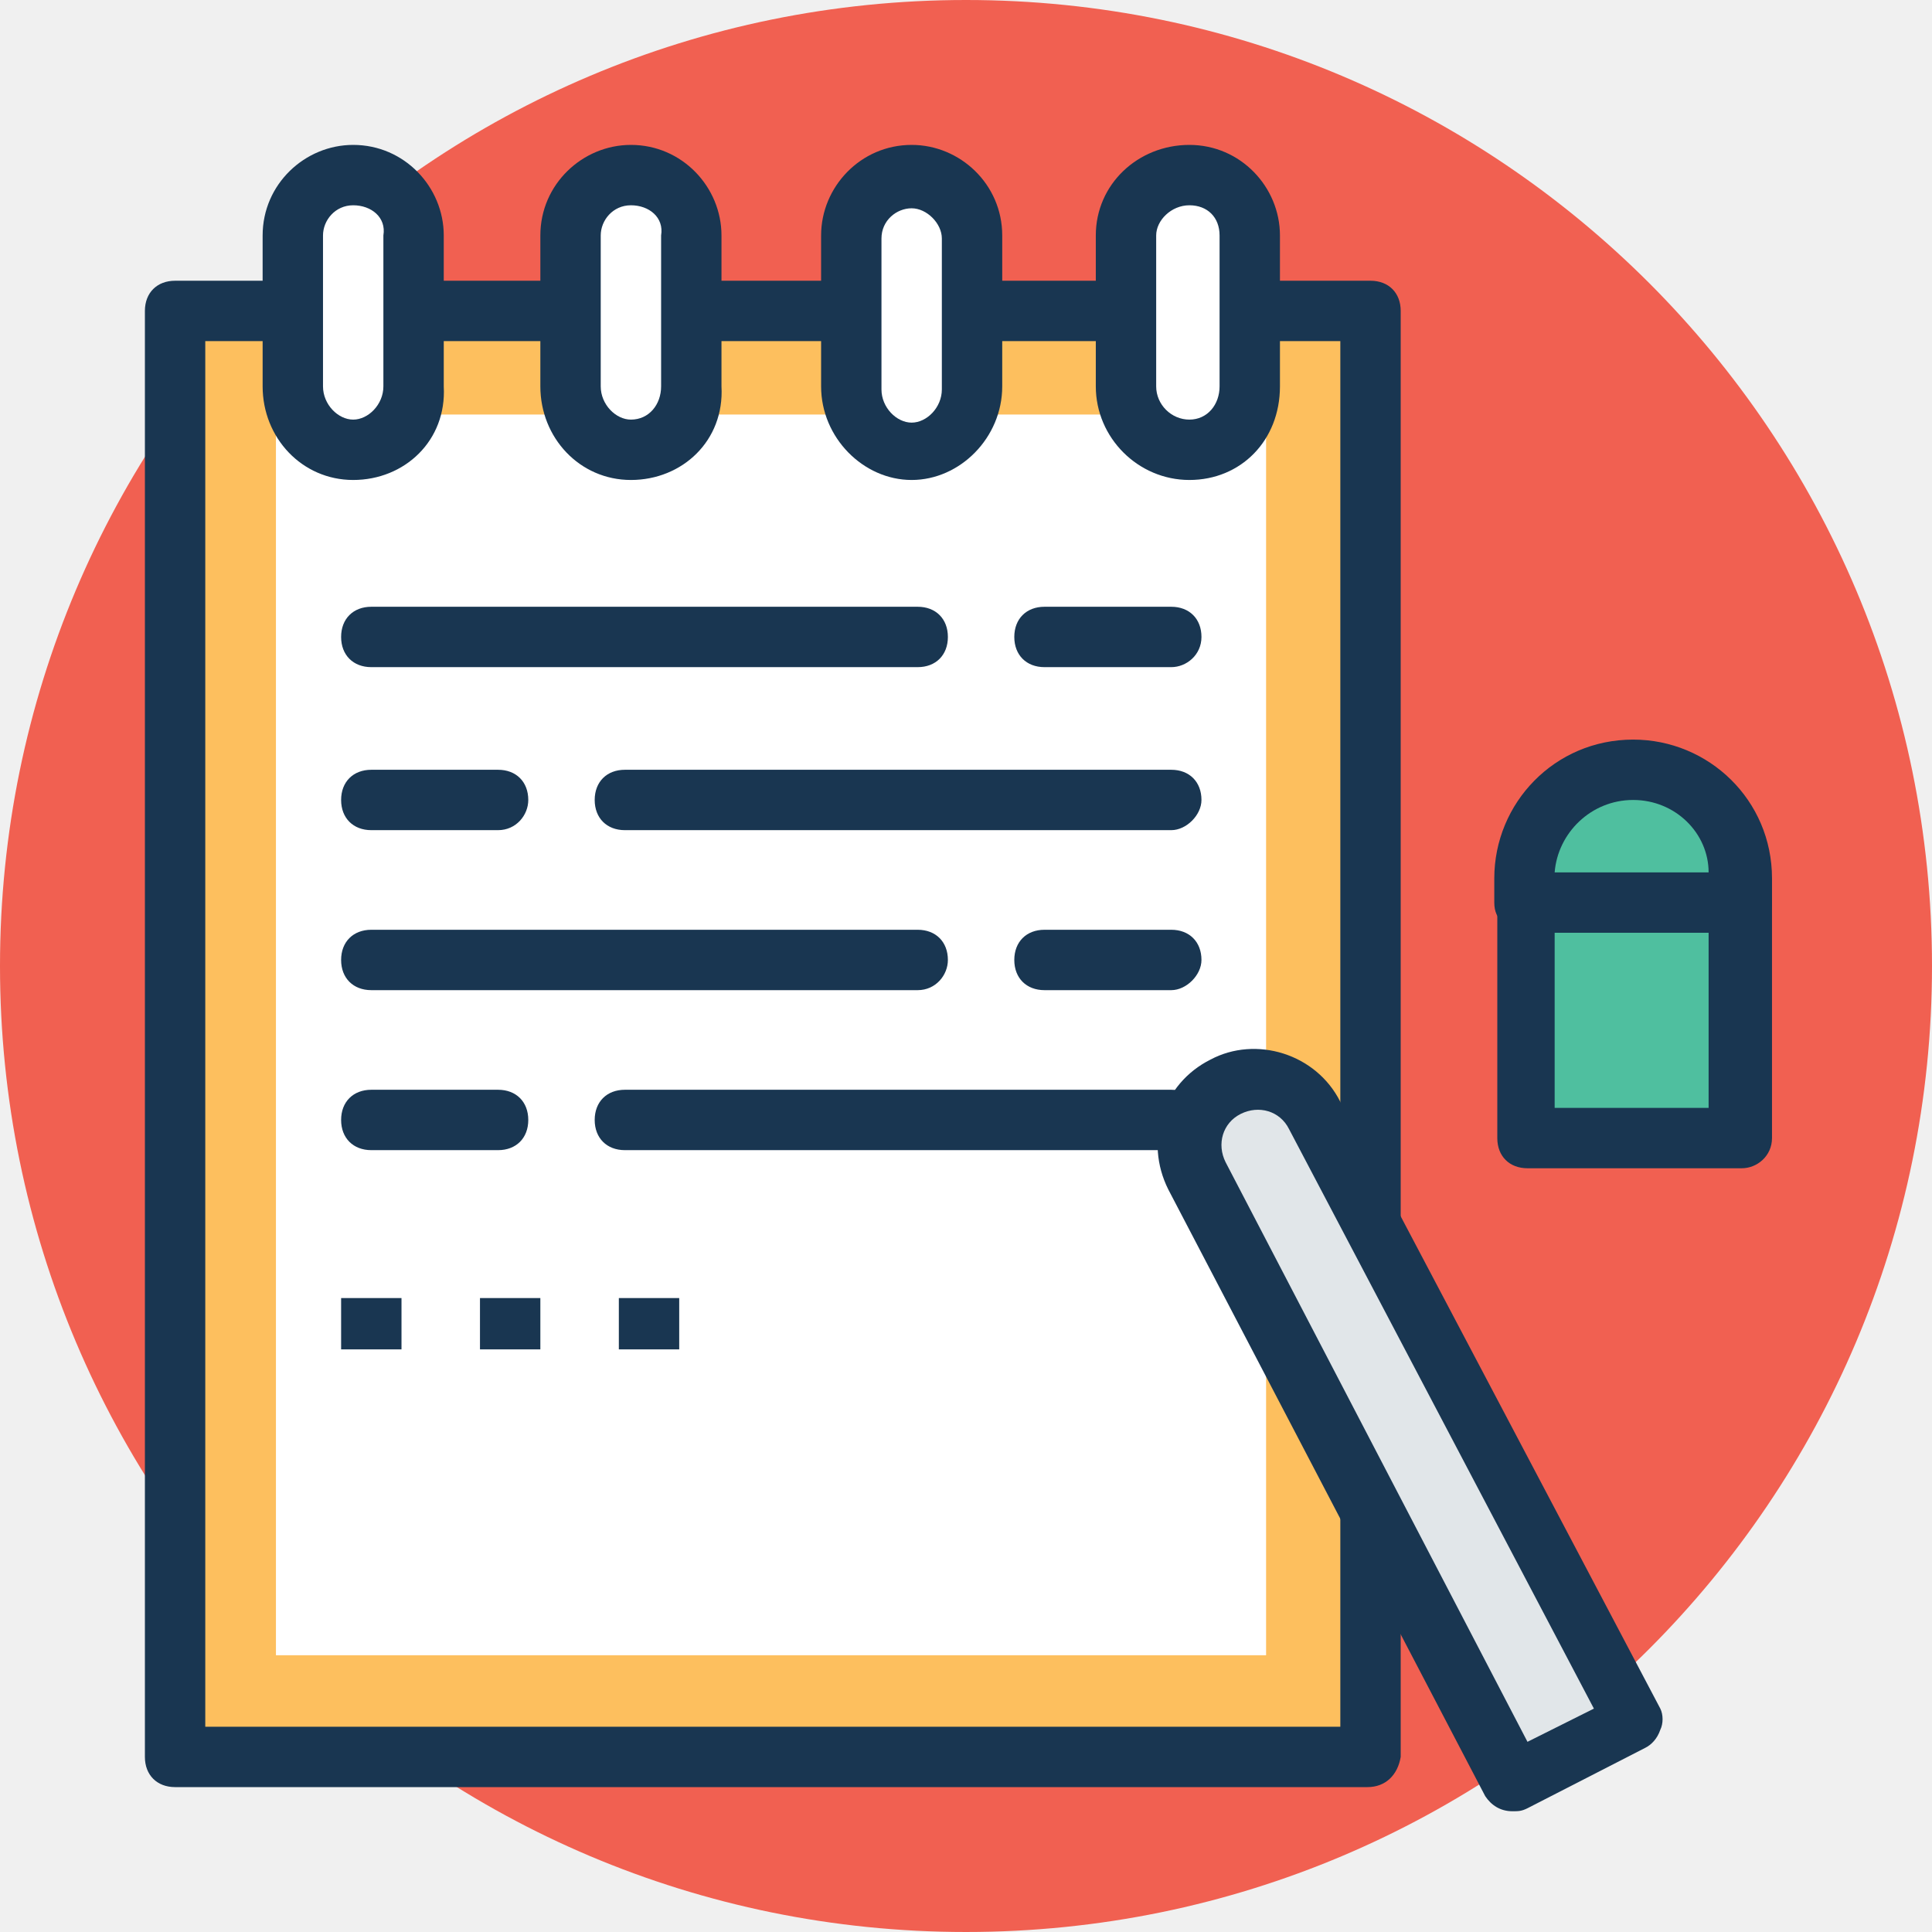
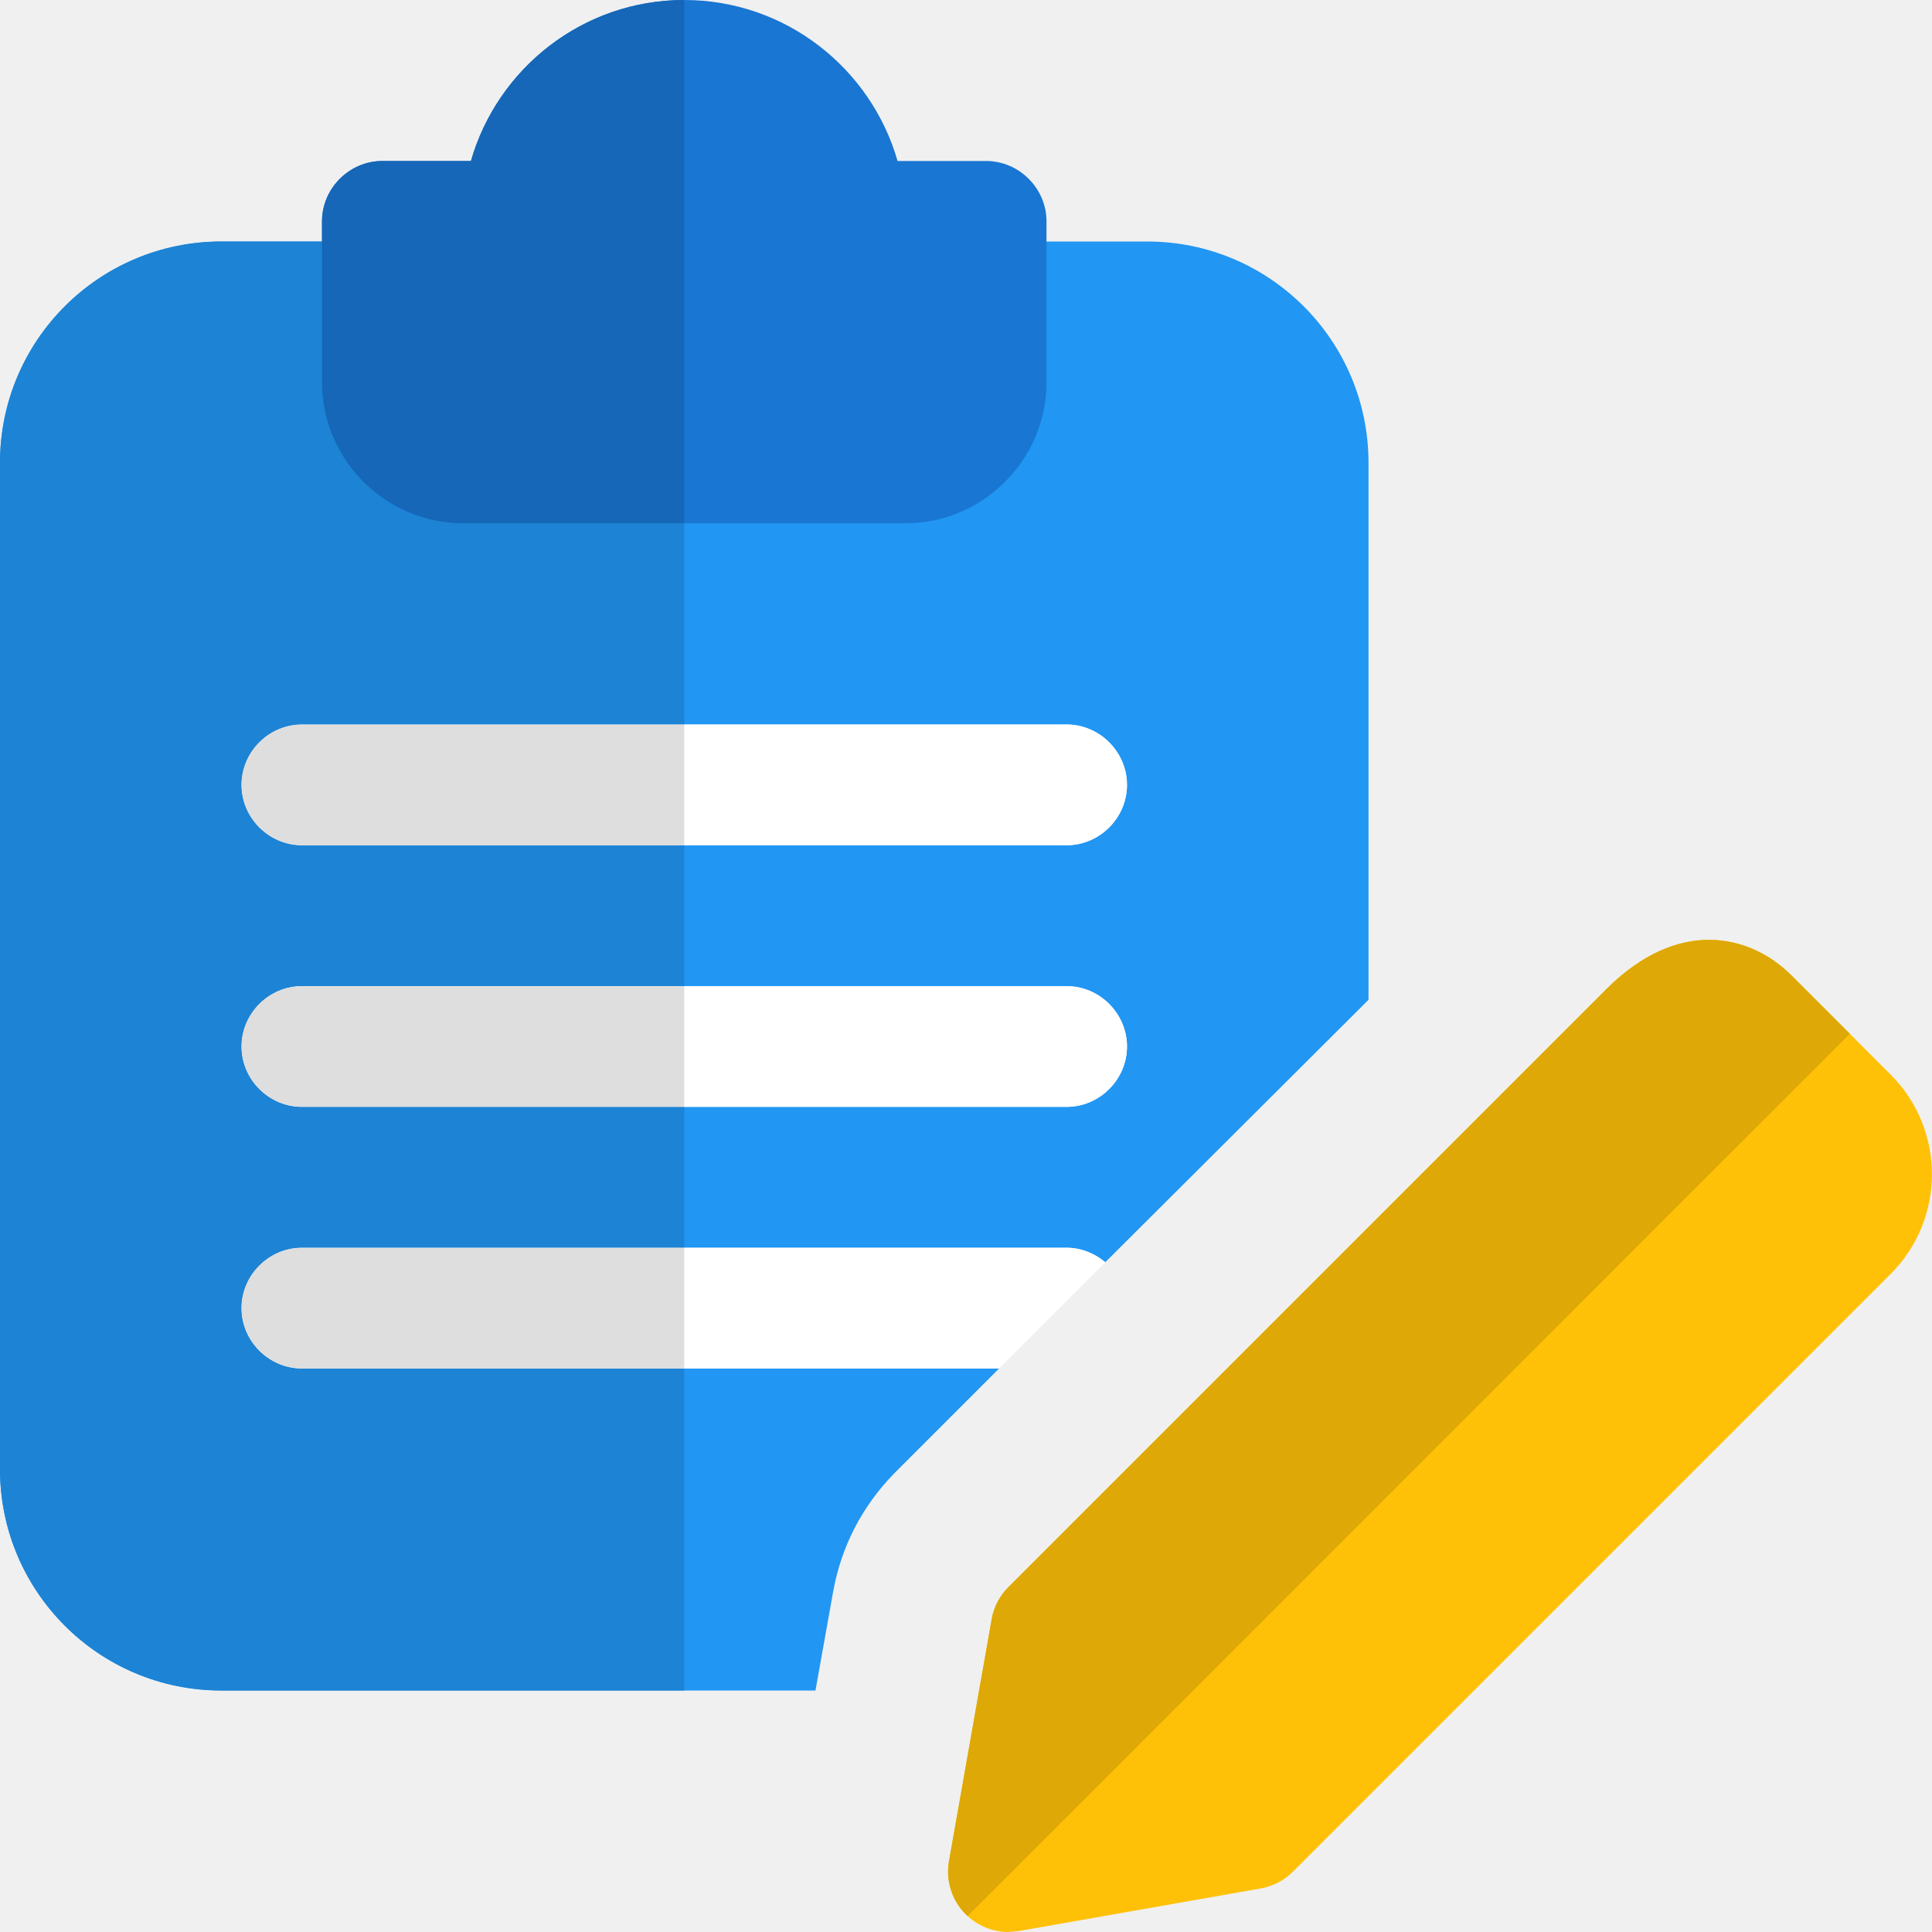
- <svg xmlns="http://www.w3.org/2000/svg" version="1.1" id="Capa_1" x="0px" y="0px" viewBox="0 0 496.485 496.485" style="enable-background:new 0 0 496.485 496.485;" xml:space="preserve">
-   <circle style="fill:#F16051;" cx="248.242" cy="248.242" r="248.242" />
-   <rect x="44.994" y="79.903" style="fill:#FDBF5E;" width="307.2" height="371.588" />
-   <path style="fill:#193651;" d="M351.418,459.249H44.994c-4.655,0-7.758-3.103-7.758-7.758V79.903c0-4.655,3.103-7.758,7.758-7.758  h307.2c4.655,0,7.758,3.103,7.758,7.758v371.588C359.176,456.145,356.073,459.249,351.418,459.249z M52.752,443.733h291.685V87.661  H52.752V443.733z" />
-   <g>
-     <rect x="70.912" y="106.527" style="fill:#FFFFFF;" width="254.448" height="318.836" />
-     <path style="fill:#FFFFFF;" d="M90.764,44.994c-8.533,0-15.515,6.982-15.515,15.515v38.788c0,8.533,6.982,16.291,15.515,16.291   s15.515-6.982,15.515-16.291V60.509C107.055,51.976,100.073,44.994,90.764,44.994z" />
+ <svg xmlns="http://www.w3.org/2000/svg" id="color" enable-background="new 0 0 24 24" height="512" viewBox="0 0 24 24" width="512">
+   <path d="m14.25 3h-11.5c-1.52 0-2.75 1.23-2.75 2.75v12.5c0 1.52 1.23 2.75 2.75 2.75h7.38l.22-1.23c.101-.56.36-1.06.761-1.47l1.3-1.3h-8.661c-.41 0-.75-.34-.75-.75s.34-.75.75-.75h9.5c.18 0 .35.07.48.18l3.27-3.26v-6.67c0-1.52-1.23-2.75-2.75-2.75zm-1 10.75h-9.5c-.41 0-.75-.34-.75-.75s.34-.75.75-.75h9.5c.41 0 .75.34.75.75s-.34.75-.75.75zm0-3.25h-9.5c-.41 0-.75-.34-.75-.75s.34-.75.75-.75h9.5c.41 0 .75.34.75.75s-.34.75-.75.75z" fill="#2196f3" />
+   <path d="m12.25 2h-1.1c-.33-1.15-1.39-2-2.65-2s-2.32.85-2.65 2h-1.1c-.41 0-.75.34-.75.75v2c0 .96.79 1.75 1.75 1.75h5.5c.96 0 1.75-.79 1.75-1.75v-2c0-.41-.34-.75-.75-.75z" fill="#1976d2" />
+   <g fill="#fff">
+     <path d="m14 9.75c0 .41-.34.75-.75.75h-9.5c-.41 0-.75-.34-.75-.75s.34-.75.75-.75h9.5c.41 0 .75.34.75.75z" />
+     <path d="m14 13c0 .41-.34.75-.75.75h-9.5c-.41 0-.75-.34-.75-.75s.34-.75.75-.75h9.5c.41 0 .75.34.75.75z" />
+     <path d="m13.73 15.68-1.32 1.32h-8.66c-.41 0-.75-.34-.75-.75s.34-.75.75-.75h9.5c.18 0 .35.07.48.18z" />
  </g>
-   <path style="fill:#193651;" d="M90.764,123.345c-13.188,0-23.273-10.861-23.273-24.048V60.509c0-13.188,10.861-23.273,23.273-23.273  c13.188,0,23.273,10.861,23.273,23.273v38.788C114.812,113.261,103.952,123.345,90.764,123.345z M90.764,52.752  c-4.655,0-7.758,3.879-7.758,7.758v38.788c0,4.655,3.879,8.533,7.758,8.533c3.879,0,7.758-3.879,7.758-8.533V60.509  C99.297,55.855,95.418,52.752,90.764,52.752z" />
-   <path style="fill:#FFFFFF;" d="M162.133,44.994c-8.533,0-15.515,6.982-15.515,15.515v38.788c0,8.533,6.982,16.291,15.515,16.291  c8.533,0,15.515-6.982,15.515-16.291V60.509C178.424,51.976,171.442,44.994,162.133,44.994z" />
-   <path style="fill:#193651;" d="M162.133,123.345c-13.188,0-23.273-10.861-23.273-24.048V60.509  c0-13.188,10.861-23.273,23.273-23.273c13.188,0,23.273,10.861,23.273,23.273v38.788  C186.182,113.261,175.321,123.345,162.133,123.345z M162.133,52.752c-4.655,0-7.758,3.879-7.758,7.758v38.788  c0,4.655,3.879,8.533,7.758,8.533c4.655,0,7.758-3.879,7.758-8.533V60.509C170.667,55.855,166.788,52.752,162.133,52.752z" />
-   <path style="fill:#FFFFFF;" d="M234.279,44.994c-8.533,0-15.515,6.982-15.515,15.515v38.788c0,8.533,6.982,15.515,15.515,15.515  s15.515-6.982,15.515-15.515V60.509C249.794,51.976,242.812,44.994,234.279,44.994z" />
-   <path style="fill:#193651;" d="M234.279,37.236c-13.188,0-23.273,10.861-23.273,23.273v38.788c0,13.188,10.861,24.048,23.273,24.048  c12.412,0,23.273-10.861,23.273-24.048V60.509C257.552,47.321,246.691,37.236,234.279,37.236z M242.036,100.073  c0,4.655-3.879,8.533-7.758,8.533c-3.879,0-7.758-3.879-7.758-8.533V61.285c0-4.655,3.879-7.758,7.758-7.758  c3.879,0,7.758,3.879,7.758,7.758V100.073z" />
-   <path style="fill:#FFFFFF;" d="M305.648,44.994c-8.533,0-15.515,6.982-15.515,15.515v38.788c0,8.533,6.982,16.291,15.515,16.291  s15.515-6.982,15.515-16.291V60.509C321.164,51.976,314.182,44.994,305.648,44.994z" />
-   <g>
-     <path style="fill:#193651;" d="M305.648,123.345c-13.188,0-24.048-10.861-24.048-24.048V60.509   c0-13.188,10.861-23.273,24.048-23.273c13.188,0,23.273,10.861,23.273,23.273v38.788   C328.921,113.261,318.836,123.345,305.648,123.345z M305.648,52.752c-4.655,0-8.533,3.879-8.533,7.758v38.788   c0,4.655,3.879,8.533,8.533,8.533s7.758-3.879,7.758-8.533V60.509C313.406,55.855,310.303,52.752,305.648,52.752z" />
-     <path style="fill:#193651;" d="M235.83,171.442H95.418c-4.655,0-7.758-3.103-7.758-7.758c0-4.655,3.103-7.758,7.758-7.758H235.83   c4.655,0,7.758,3.103,7.758,7.758C243.588,168.339,240.485,171.442,235.83,171.442z" />
-     <path style="fill:#193651;" d="M300.994,171.442h-32.582c-4.655,0-7.758-3.103-7.758-7.758c0-4.655,3.103-7.758,7.758-7.758h32.582   c4.655,0,7.758,3.103,7.758,7.758C308.752,168.339,304.873,171.442,300.994,171.442z" />
-     <path style="fill:#193651;" d="M300.994,213.333H160.582c-4.655,0-7.758-3.103-7.758-7.758c0-4.655,3.103-7.758,7.758-7.758   h140.412c4.655,0,7.758,3.103,7.758,7.758C308.752,209.455,304.873,213.333,300.994,213.333z" />
-     <path style="fill:#193651;" d="M128,213.333H95.418c-4.655,0-7.758-3.103-7.758-7.758c0-4.655,3.103-7.758,7.758-7.758H128   c4.655,0,7.758,3.103,7.758,7.758C135.758,209.455,132.655,213.333,128,213.333z" />
-     <path style="fill:#193651;" d="M235.83,254.448H95.418c-4.655,0-7.758-3.103-7.758-7.758c0-4.655,3.103-7.758,7.758-7.758H235.83   c4.655,0,7.758,3.103,7.758,7.758C243.588,250.57,240.485,254.448,235.83,254.448z" />
-     <path style="fill:#193651;" d="M300.994,254.448h-32.582c-4.655,0-7.758-3.103-7.758-7.758c0-4.655,3.103-7.758,7.758-7.758h32.582   c4.655,0,7.758,3.103,7.758,7.758C308.752,250.57,304.873,254.448,300.994,254.448z" />
-     <path style="fill:#193651;" d="M300.994,295.564H160.582c-4.655,0-7.758-3.103-7.758-7.758s3.103-7.758,7.758-7.758h140.412   c4.655,0,7.758,3.103,7.758,7.758S304.873,295.564,300.994,295.564z" />
-     <path style="fill:#193651;" d="M128,295.564H95.418c-4.655,0-7.758-3.103-7.758-7.758s3.103-7.758,7.758-7.758H128   c4.655,0,7.758,3.103,7.758,7.758S132.655,295.564,128,295.564z" />
-     <rect x="87.661" y="333.576" style="fill:#193651;" width="15.515" height="13.188" />
-     <rect x="123.345" y="333.576" style="fill:#193651;" width="15.515" height="13.188" />
-     <rect x="159.03" y="333.576" style="fill:#193651;" width="15.515" height="13.188" />
-   </g>
-   <path style="fill:#E1E6E9;" d="M314.958,279.273c-8.533,4.655-11.636,14.739-6.982,23.273l81.455,155.927l30.255-15.515  L338.23,287.03C333.576,278.497,323.491,275.394,314.958,279.273z" />
-   <path style="fill:#193651;" d="M426.667,439.079l-82.23-155.927c-6.206-12.412-21.721-17.067-33.358-10.861  c-12.412,6.206-17.067,20.945-10.861,33.358l81.455,155.927c1.552,2.327,3.879,3.879,6.982,3.879c1.552,0,2.327,0,3.879-0.776  l30.255-15.515c1.552-0.776,3.103-2.327,3.879-4.655C427.442,442.958,427.442,440.63,426.667,439.079z M392.533,447.612  l-77.576-148.945c-2.327-4.655-0.776-10.085,3.879-12.412c4.655-2.327,10.085-0.776,12.412,3.879L409.6,439.079L392.533,447.612z" />
-   <path style="fill:#4FBF9F;" d="M419.685,197.818c-15.515,0-27.927,12.412-27.927,27.927v6.206h55.079v-6.206  C447.612,210.23,435.2,197.818,419.685,197.818z" />
-   <path style="fill:#193651;" d="M391.758,239.709c-2.327,0-3.879-0.776-5.43-2.327c-1.552-1.551-2.327-3.103-2.327-5.43v-6.206  c0-19.394,15.515-35.685,35.685-35.685c19.394,0,35.685,15.515,35.685,35.685v6.206c0,4.655-3.103,7.758-7.758,7.758H391.758z   M419.685,205.576c-10.861,0-19.394,8.533-20.17,18.618h39.564C439.079,214.109,430.545,205.576,419.685,205.576z" />
-   <rect x="391.758" y="231.952" style="fill:#4FBF9F;" width="55.079" height="60.509" />
-   <path style="fill:#193651;" d="M447.612,300.218h-55.079c-4.655,0-7.758-3.103-7.758-7.758v-60.509c0-4.655,3.103-7.758,7.758-7.758  h55.079c2.327,0,3.879,0.776,5.43,2.327s2.327,3.103,2.327,5.43v60.509C455.37,297.115,451.491,300.218,447.612,300.218z   M399.515,284.703h39.564v-44.994h-39.564V284.703z" />
-   <g>
- </g>
-   <g>
- </g>
-   <g>
- </g>
-   <g>
- </g>
-   <g>
- </g>
-   <g>
- </g>
-   <g>
- </g>
-   <g>
- </g>
-   <g>
- </g>
-   <g>
- </g>
-   <g>
- </g>
-   <g>
- </g>
-   <g>
- </g>
-   <g>
- </g>
-   <g>
- </g>
+   <path d="m4 3h-1.25c-1.52 0-2.75 1.23-2.75 2.75v12.5c0 1.52 1.23 2.75 2.75 2.75h5.75v-4h-4.75c-.41 0-.75-.34-.75-.75 0-.41.34-.75.75-.75h4.75v-1.75h-4.75c-.41 0-.75-.34-.75-.75 0-.41.34-.75.75-.75h4.75v-1.75h-4.75c-.41 0-.75-.34-.75-.75 0-.41.34-.75.75-.75h4.75v-2.5h-2.75c-.96 0-1.75-.79-1.75-1.75z" fill="#1d83d4" />
+   <path d="m8.5 0c-1.26 0-2.32.85-2.65 2h-1.1c-.41 0-.75.34-.75.75v.25 1.75c0 .96.79 1.75 1.75 1.75h2.75z" fill="#1667b7" />
+   <path d="m8.5 9h-4.75c-.41 0-.75.34-.75.75 0 .41.34.75.75.75h4.75z" fill="#dedede" />
+   <path d="m8.5 12.25h-4.75c-.41 0-.75.34-.75.75 0 .41.34.75.75.75h4.75z" fill="#dedede" />
+   <path d="m8.5 15.5h-4.75c-.41 0-.75.34-.75.75 0 .41.34.75.75.75h4.75z" fill="#dedede" />
+   <path d="m12.527 24c-.197 0-.389-.078-.53-.22-.173-.173-.251-.419-.208-.661l.53-3.005c.026-.151.1-.291.208-.399l7.425-7.425c.912-.913 1.808-.667 2.298-.177l1.237 1.237c.683.683.683 1.792 0 2.475l-7.425 7.425c-.108.109-.248.182-.4.209l-3.005.529zm3.005-1.28h.01z" fill="#ffc107" />
+   <path d="m21.23 11.675c-.392 0-.833.17-1.278.615l-7.425 7.425c-.108.108-.182.248-.208.399l-.53 3.005c-.043.242.035.488.208.661.008.008.015.015.023.022l10.959-10.96-.73-.73c-.25-.25-.608-.437-1.019-.437z" fill="#dea806" />
</svg>
